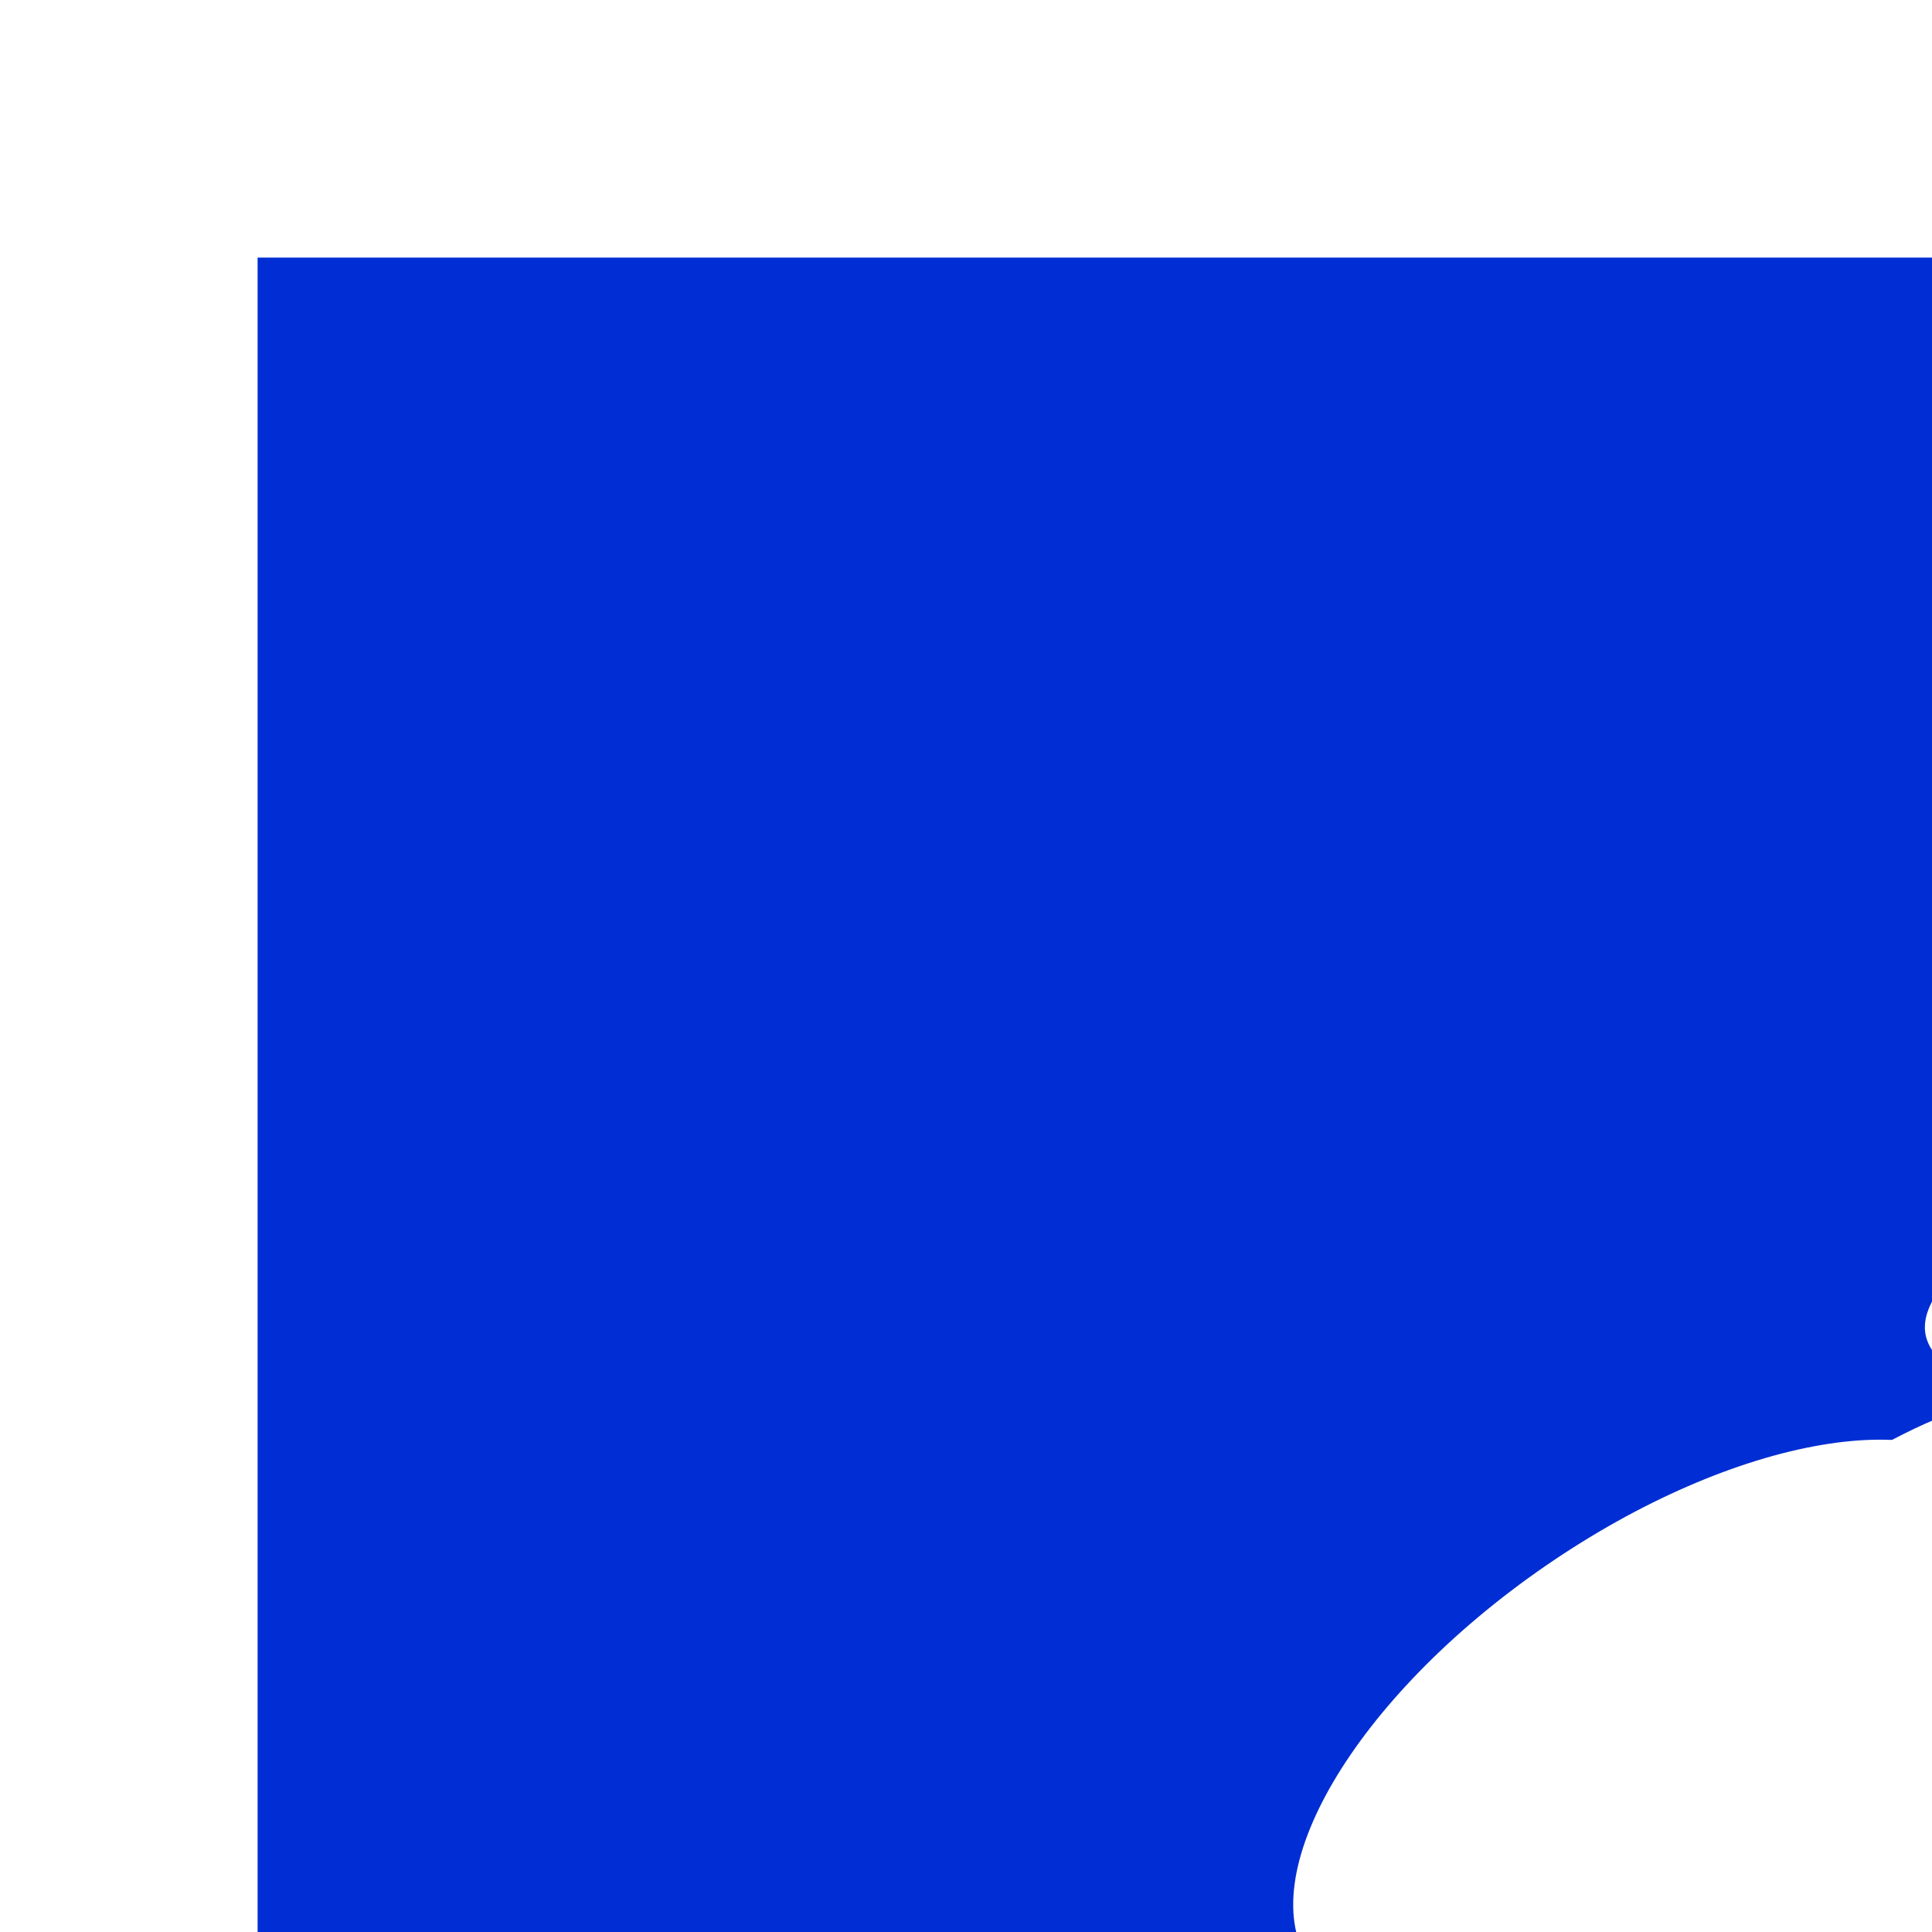
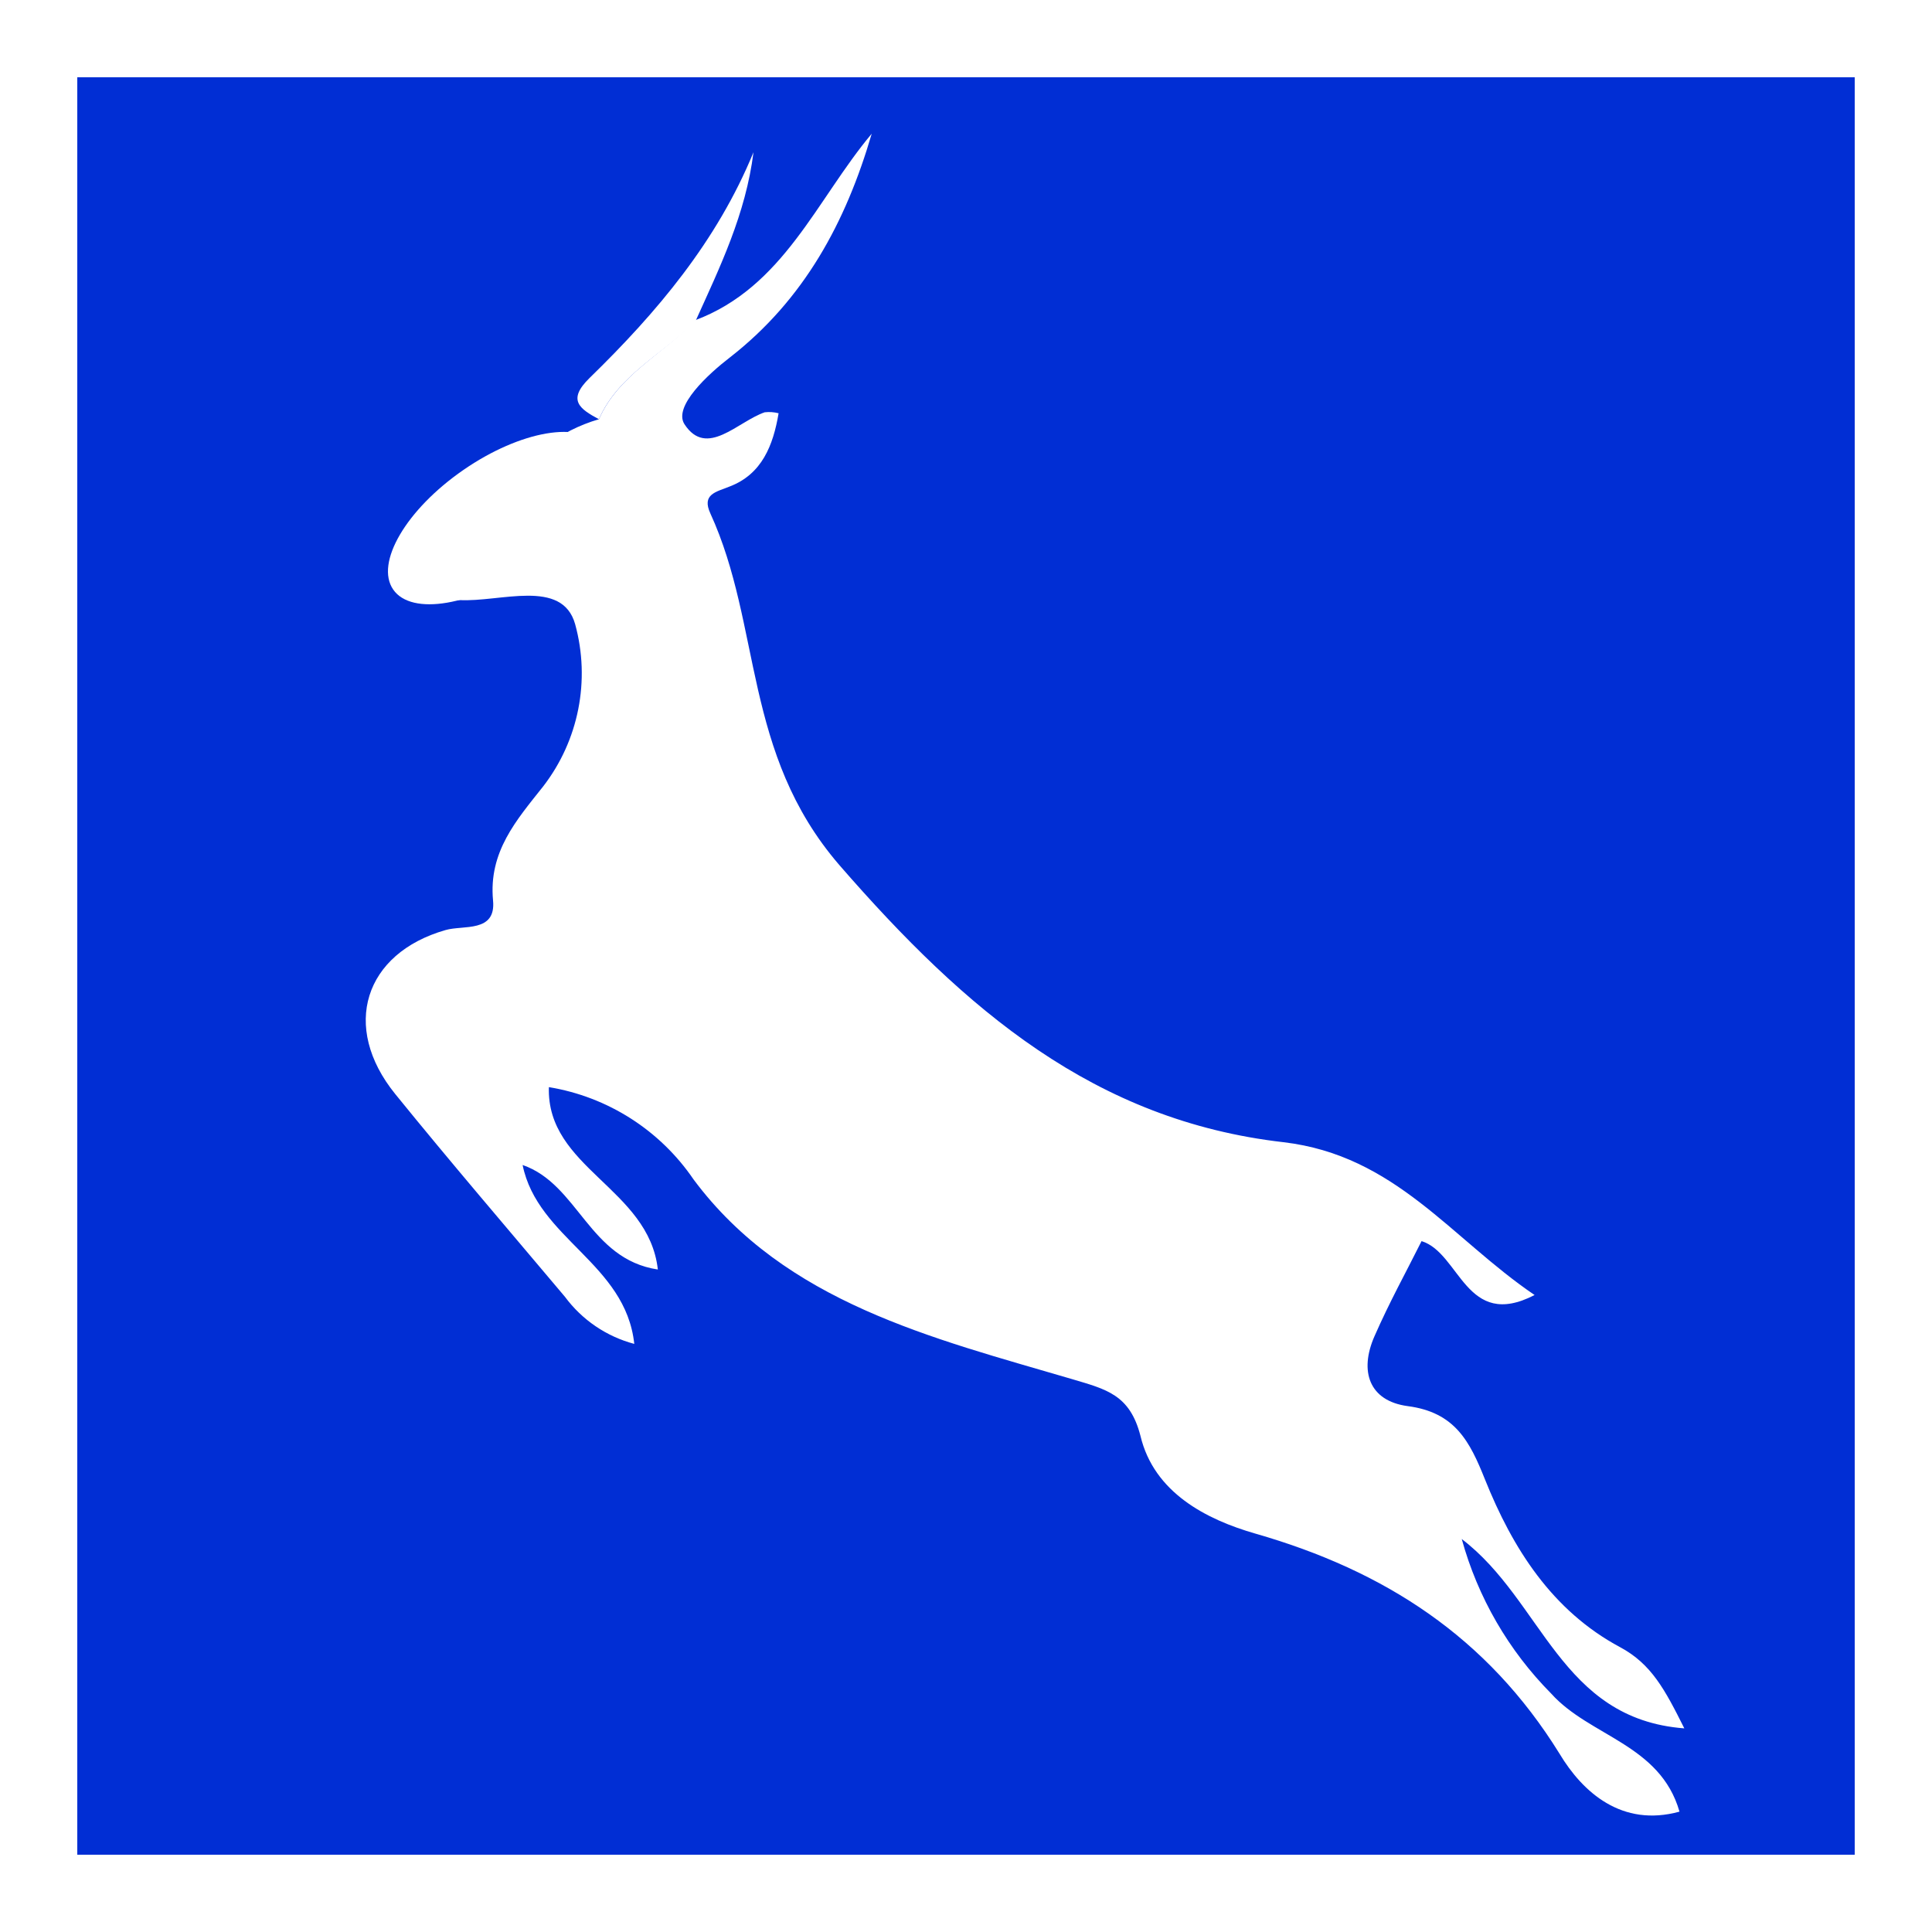
- <svg xmlns="http://www.w3.org/2000/svg" id="Слой_1" data-name="Слой 1" viewBox="0 0 30 30">
+ <svg xmlns="http://www.w3.org/2000/svg" id="Слой_1" data-name="Слой 1" viewBox="0 0 100 100">
  <defs>
    <style>.cls-1{fill:#fff;}.cls-2{fill:#012ed4;}</style>
  </defs>
  <g id="Layer_1_copy_5" data-name="Layer 1 copy 5">
-     <rect class="cls-1" width="30" height="30" />
-     <rect class="cls-2" x="4" y="4" width="28" height="28" />
+     <rect class="cls-1" width="100" height="100" />
+     <rect class="cls-2" x="4" y="4" width="92" height="92" />
    <path class="cls-1" d="M31,21.7C26.91,22.88,24.83,27,21,28.52c-.93.38-.6,1.21,0,1.78a4,4,0,0,0,2.77.76c2.12.12,5.33-1.14,6,1.25a9.58,9.58,0,0,1-1.66,8.4c-1.37,1.73-2.83,3.37-2.59,5.9.16,1.68-1.54,1.26-2.46,1.53-4.2,1.2-5.43,5-2.6,8.49s5.84,7,8.78,10.49a6.56,6.56,0,0,0,3.59,2.44c-.45-4.18-5-5.44-5.78-9.26,2.89,1,3.43,4.87,7,5.41-.47-4.21-5.77-5.25-5.64-9.44a11.27,11.27,0,0,1,7.49,4.78c4.75,6.38,12.37,8.21,19.58,10.33,1.78.53,3,.8,3.55,2.94.7,2.94,3.41,4.33,5.95,5.06,6.69,1.92,12,5.35,15.74,11.39,1.2,2,3.23,3.82,6.21,3-1-3.49-4.65-3.89-6.64-6.11a18.22,18.22,0,0,1-4.63-8c4.2,3.2,5.09,9.31,11.52,9.8-1-2-1.7-3.33-3.32-4.2-3.53-1.89-5.57-5.12-7-8.69-.78-1.95-1.54-3.47-4-3.79-2-.27-2.51-1.81-1.72-3.61s1.61-3.27,2.44-4.93c2,.62,2.29,4.63,5.85,2.79-4.32-2.93-7.21-7.23-13-7.91C56.68,58,50,52.32,43.44,44.77c-5-5.8-4-12.36-6.67-18.19-.46-1,.28-1.11,1-1.4,1.67-.64,2.25-2.13,2.53-3.79a2,2,0,0,0-.72-.05c-1.4.48-3,2.38-4.15.62-.6-.92,1.23-2.6,2.35-3.46,3.85-3,6-7,7.34-11.58-2.86,3.41-4.55,7.94-9.15,9.66C34.34,18.32,32,19.4,31,21.7Z" />
    <path class="cls-1" d="M31,21.7C32,19.4,34.34,18.32,36,16.62c1.26-2.79,2.6-5.54,3-8.74-1.89,4.61-5,8.29-8.48,11.68C29.34,20.71,30,21.16,31,21.7Z" />
    <ellipse class="cls-1" cx="25.71" cy="26.81" rx="6.51" ry="3.03" transform="translate(-10.68 19.36) rotate(-34.62)" />
  </g>
</svg>
